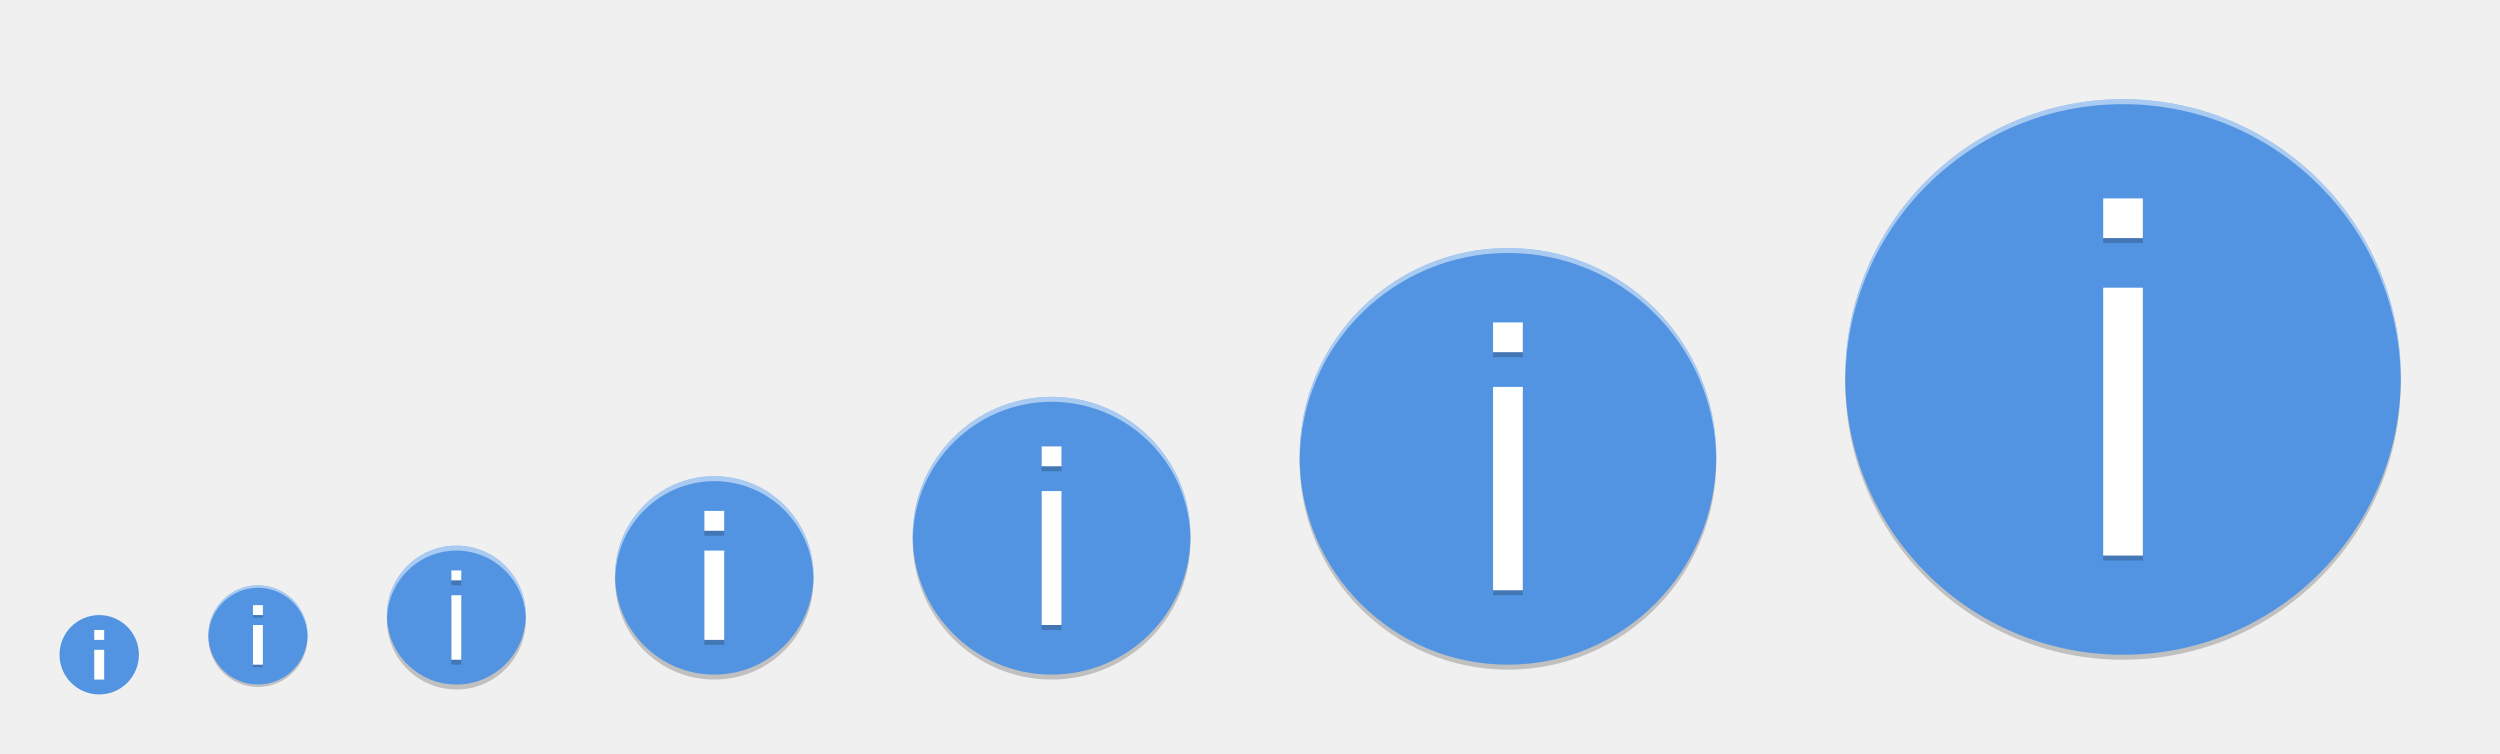
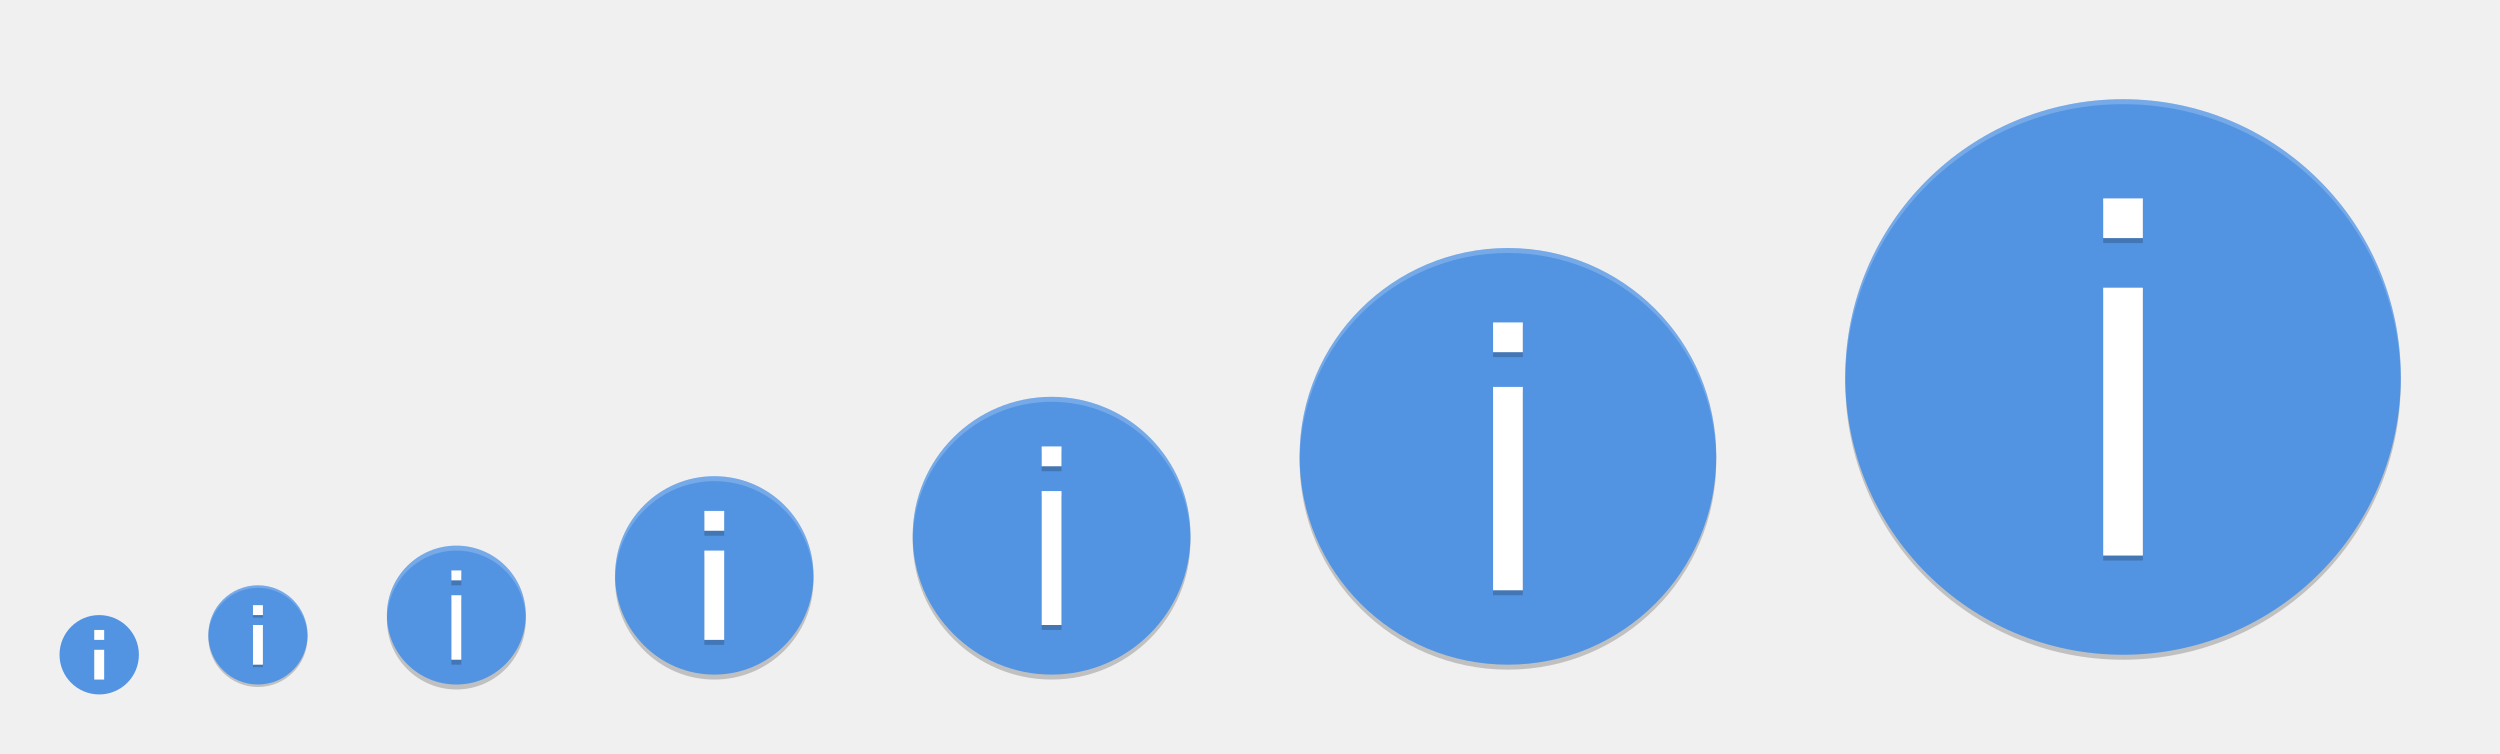
<svg xmlns="http://www.w3.org/2000/svg" width="504" height="152" viewBox="0 0 504 152" version="1.1" id="svg5">
  <defs id="defs2" />
  <g id="Baseplate" style="display:none">
    <text y="24.168" xml:space="preserve" x="13.505" style="font-style:normal;font-variant:normal;font-weight:normal;font-stretch:normal;line-height:0%;font-family:'DejaVu Sans';-inkscape-font-specification:'DejaVu Sans';display:inline;fill:#000000;fill-opacity:1;stroke:none;enable-background:new" id="context">
      <tspan style="font-style:normal;font-variant:normal;font-weight:normal;font-stretch:normal;font-size:18px;line-height:1.25;font-family:'DejaVu Sans';-inkscape-font-specification:'DejaVu Sans'" y="24.168" x="13.505" id="tspan3933">status</tspan>
    </text>
    <text y="24.168" xml:space="preserve" x="120.987" style="font-style:normal;font-variant:normal;font-weight:bold;font-stretch:normal;line-height:0%;font-family:'DejaVu Sans';-inkscape-font-specification:'DejaVu Sans Bold';text-align:start;writing-mode:lr-tb;text-anchor:start;display:inline;fill:#000000;fill-opacity:1;stroke:none;enable-background:new" id="icon-name">
      <tspan style="font-style:normal;font-variant:normal;font-weight:bold;font-stretch:normal;font-size:18px;line-height:1.25;font-family:'DejaVu Sans';-inkscape-font-specification:'DejaVu Sans Bold'" y="24.168" x="120.987" id="tspan3937">dialog-information</tspan>
    </text>
    <rect style="opacity:1;fill:#ffffff;stroke-width:5;stroke-linecap:round;stroke-linejoin:round" id="16x16" width="16" height="16" x="12" y="124" />
    <rect style="opacity:1;fill:#ffffff;stroke-width:5;stroke-linecap:round;stroke-linejoin:round" id="24x24" width="24" height="24" x="40" y="116" />
    <rect style="opacity:1;fill:#ffffff;stroke-width:5;stroke-linecap:round;stroke-linejoin:round" id="22x22" width="22" height="22" x="41" y="117" />
    <rect style="opacity:1;fill:#ffffff;stroke-width:5;stroke-linecap:round;stroke-linejoin:round" id="32x32" width="32" height="32" x="76" y="108" />
    <rect style="opacity:1;fill:#ffffff;stroke-width:5;stroke-linecap:round;stroke-linejoin:round" id="48x48" width="48" height="48" x="120" y="92" />
    <rect style="opacity:1;fill:#ffffff;stroke-width:5;stroke-linecap:round;stroke-linejoin:round" id="64x64" width="64" height="64" x="180" y="76" />
    <rect style="fill:#ffffff;stroke-width:10;stroke-linecap:round;stroke-linejoin:round" id="128x128" width="128" height="128" x="364" y="12" />
    <rect style="fill:#ffffff;stroke-width:7.5;stroke-linecap:round;stroke-linejoin:round" id="96x96" width="96" height="96" x="256" y="44" />
  </g>
  <g id="Shadow">
    <circle style="opacity:0.2;fill:#000000;fill-opacity:1;stroke-width:5;stroke-linecap:round;stroke-linejoin:round" id="path2199" cx="52" cy="128.5" r="10" />
    <circle style="opacity:0.2;fill:#000000;fill-opacity:1;stroke-width:5;stroke-linecap:round;stroke-linejoin:round" id="path2201" cx="92" cy="125" r="14" />
    <circle style="opacity:0.2;fill:#000000;fill-opacity:1;stroke-width:5;stroke-linecap:round;stroke-linejoin:round" id="path2255" cx="144" cy="117" r="20" />
    <circle style="opacity:0.2;fill:#000000;fill-opacity:1;stroke-width:5;stroke-linecap:round;stroke-linejoin:round" id="path2257" cx="212" cy="109" r="28" />
    <circle style="opacity:0.2;fill:#000000;fill-opacity:1;stroke-width:5;stroke-linecap:round;stroke-linejoin:round" id="path2259" cx="304" cy="93" r="42" />
    <circle style="opacity:0.2;fill:#000000;fill-opacity:1;stroke-width:5;stroke-linecap:round;stroke-linejoin:round" id="path2261" cx="428" cy="77" r="56" />
  </g>
  <g id="Background">
    <circle style="opacity:1;fill:#5294e2;fill-opacity:1;stroke-width:5;stroke-linecap:round;stroke-linejoin:round" id="path1551" cx="20" cy="132" r="8" />
    <circle style="opacity:1;fill:#5294e2;fill-opacity:1;stroke-width:5;stroke-linecap:round;stroke-linejoin:round" id="path1553" cx="52" cy="128" r="10" />
    <circle style="opacity:1;fill:#5294e2;fill-opacity:1;stroke-width:5;stroke-linecap:round;stroke-linejoin:round" id="path1555" cx="92" cy="124" r="14" />
    <circle style="opacity:1;fill:#5294e2;fill-opacity:1;stroke-width:5;stroke-linecap:round;stroke-linejoin:round" id="path1557" cx="144" cy="116" r="20" />
    <circle style="opacity:1;fill:#5294e2;fill-opacity:1;stroke-width:5;stroke-linecap:round;stroke-linejoin:round" id="path1559" cx="212" cy="108" r="28" />
    <circle style="opacity:1;fill:#5294e2;fill-opacity:1;stroke-width:5;stroke-linecap:round;stroke-linejoin:round" id="path1561" cx="304" cy="92" r="42" />
    <circle style="opacity:1;fill:#5294e2;fill-opacity:1;stroke-width:5;stroke-linecap:round;stroke-linejoin:round" id="path1563" cx="428" cy="76" r="56" />
  </g>
  <g id="Symbols">
    <path d="m 19,127 v 2 h 2 v -2 z m 0,4 v 6 h 2 v -6 z" style="fill:#ffffff;stroke-width:5;stroke-linecap:round;stroke-linejoin:round" id="path647" />
    <path d="m 51,122.5 v 2 h 2 v -2 z m 0,4 v 8 h 2 v -8 z" style="fill:#000000;stroke-width:3.333;stroke-linecap:round;stroke-linejoin:round;opacity:0.2" id="path619" />
    <path d="m 51,122 v 2 h 2 v -2 z m 0,4 v 8 h 2 v -8 z" style="fill:#ffffff;stroke-width:3.333;stroke-linecap:round;stroke-linejoin:round" id="path591" />
    <path d="m 91,116 v 2 h 2 v -2 z m 0,5 v 13 h 2 v -13 z" style="fill:#000000;stroke-width:6.667;stroke-linecap:round;stroke-linejoin:round;opacity:0.2" id="path889" />
    <path d="m 91,115 v 2 h 2 v -2 z m 0,5 v 13 h 2 v -13 z" style="fill:#ffffff;stroke-width:6.667;stroke-linecap:round;stroke-linejoin:round" id="path675" />
    <path d="m 142,104 v 4 h 4 v -4 z m 0,8 v 18 h 4 v -18 z" style="fill:#000000;stroke-width:6.667;stroke-linecap:round;stroke-linejoin:round;opacity:0.2" id="path1082" />
    <path d="m 142,103 v 4 h 4 v -4 z m 0,8 v 18 h 4 v -18 z" style="fill:#ffffff;stroke-width:6.667;stroke-linecap:round;stroke-linejoin:round" id="path1054" />
    <path d="m 210,91 v 4 h 4 v -4 z m 0,9 v 27 h 4 v -27 z" style="opacity:0.2;fill:#000000;stroke-width:10;stroke-linecap:round;stroke-linejoin:round" id="path1153" />
    <path d="m 210,90 v 4 h 4 v -4 z m 0,9 V 126 h 4 V 99 Z" style="fill:#ffffff;stroke-width:10;stroke-linecap:round;stroke-linejoin:round" id="path1125" />
    <path d="m 301,66 v 6 h 6 V 66 Z m 0,13 v 41 h 6 V 79 Z" style="fill:#000000;stroke-width:15;stroke-linecap:round;stroke-linejoin:round;opacity:0.2" id="path1237" />
    <path d="m 301,65 v 6 h 6 v -6 z M 301,78 v 41 h 6 V 78 Z" style="fill:#ffffff;stroke-width:15;stroke-linecap:round;stroke-linejoin:round" id="path1209" />
    <path d="m 424,41 v 8 h 8 v -8 z m 0,18 v 54 h 8 V 59 Z" style="opacity:0.2;fill:#000000;stroke-width:20;stroke-linecap:round;stroke-linejoin:round" id="path1293" />
    <path d="m 424,40 v 8 h 8 v -8 z m 0,18 v 54 h 8 V 58 Z" style="fill:#ffffff;stroke-width:20;stroke-linecap:round;stroke-linejoin:round" id="path1265" />
  </g>
  <g id="Highlights">
-     <path id="path2278" style="opacity:0.5;fill:#ffffff;fill-opacity:1;stroke-width:5;stroke-linecap:round;stroke-linejoin:round" d="m 52,118 a 10,10 0 0 0 -10,10 10,10 0 0 0 0.018,0.25 A 10,10 0 0 1 52,118.5 10,10 0 0 1 61.99,128.125 10,10 0 0 0 62,128 10,10 0 0 0 52,118 Z" />
-     <path id="path2280" style="opacity:0.5;fill:#ffffff;fill-opacity:1;stroke-width:5;stroke-linecap:round;stroke-linejoin:round" d="m 92,110 a 14,14 0 0 0 -14,14 14,14 0 0 0 0.035,0.5 A 14,14 0 0 1 92,111 14,14 0 0 1 105.98,124.279 14,14 0 0 0 106,124 14,14 0 0 0 92,110 Z" />
-     <path id="path2282" style="opacity:0.5;fill:#ffffff;fill-opacity:1;stroke-width:5;stroke-linecap:round;stroke-linejoin:round" d="m 144,96 a 20,20 0 0 0 -20,20 20,20 0 0 0 0.035,0.5 A 20,20 0 0 1 144,97 20,20 0 0 1 163.982,116.25 20,20 0 0 0 164,116 20,20 0 0 0 144,96 Z" />
-     <path id="path2284" style="opacity:0.5;fill:#ffffff;fill-opacity:1;stroke-width:5;stroke-linecap:round;stroke-linejoin:round" d="m 212,80 a 28,28 0 0 0 -28,28 28,28 0 0 0 0.035,0.5 A 28,28 0 0 1 212,81 28,28 0 0 1 239.982,108.252 28,28 0 0 0 240,108 28,28 0 0 0 212,80 Z" />
-     <path id="path2286" style="opacity:0.5;fill:#ffffff;fill-opacity:1;stroke-width:5;stroke-linecap:round;stroke-linejoin:round" d="m 304,50 a 42,42 0 0 0 -42,42 42,42 0 0 0 0.035,0.5 A 42,42 0 0 1 304,51 42,42 0 0 1 345.982,92.256 42,42 0 0 0 346,92 42,42 0 0 0 304,50 Z" />
-     <path id="path2288" style="opacity:0.5;fill:#ffffff;fill-opacity:1;stroke-width:5;stroke-linecap:round;stroke-linejoin:round" d="m 428,20 a 56,56 0 0 0 -56,56 56,56 0 0 0 0.035,0.5 A 56,56 0 0 1 428,21 56,56 0 0 1 483.982,76.258 56,56 0 0 0 484,76 56,56 0 0 0 428,20 Z" />
+     <path id="path2278" style="opacity:0.2;fill:#ffffff;fill-opacity:1;stroke-width:5;stroke-linecap:round;stroke-linejoin:round" d="m 52,118 a 10,10 0 0 0 -10,10 10,10 0 0 0 0.018,0.25 A 10,10 0 0 1 52,118.5 10,10 0 0 1 61.99,128.125 10,10 0 0 0 62,128 10,10 0 0 0 52,118 Z" />
+     <path id="path2280" style="opacity:0.2;fill:#ffffff;fill-opacity:1;stroke-width:5;stroke-linecap:round;stroke-linejoin:round" d="m 92,110 a 14,14 0 0 0 -14,14 14,14 0 0 0 0.035,0.5 A 14,14 0 0 1 92,111 14,14 0 0 1 105.98,124.279 14,14 0 0 0 106,124 14,14 0 0 0 92,110 Z" />
+     <path id="path2282" style="opacity:0.2;fill:#ffffff;fill-opacity:1;stroke-width:5;stroke-linecap:round;stroke-linejoin:round" d="m 144,96 a 20,20 0 0 0 -20,20 20,20 0 0 0 0.035,0.5 A 20,20 0 0 1 144,97 20,20 0 0 1 163.982,116.25 20,20 0 0 0 164,116 20,20 0 0 0 144,96 Z" />
+     <path id="path2284" style="opacity:0.2;fill:#ffffff;fill-opacity:1;stroke-width:5;stroke-linecap:round;stroke-linejoin:round" d="m 212,80 a 28,28 0 0 0 -28,28 28,28 0 0 0 0.035,0.5 A 28,28 0 0 1 212,81 28,28 0 0 1 239.982,108.252 28,28 0 0 0 240,108 28,28 0 0 0 212,80 Z" />
+     <path id="path2286" style="opacity:0.2;fill:#ffffff;fill-opacity:1;stroke-width:5;stroke-linecap:round;stroke-linejoin:round" d="m 304,50 a 42,42 0 0 0 -42,42 42,42 0 0 0 0.035,0.5 A 42,42 0 0 1 304,51 42,42 0 0 1 345.982,92.256 42,42 0 0 0 346,92 42,42 0 0 0 304,50 Z" />
+     <path id="path2288" style="opacity:0.2;fill:#ffffff;fill-opacity:1;stroke-width:5;stroke-linecap:round;stroke-linejoin:round" d="m 428,20 a 56,56 0 0 0 -56,56 56,56 0 0 0 0.035,0.5 A 56,56 0 0 1 428,21 56,56 0 0 1 483.982,76.258 56,56 0 0 0 484,76 56,56 0 0 0 428,20 Z" />
  </g>
</svg>
